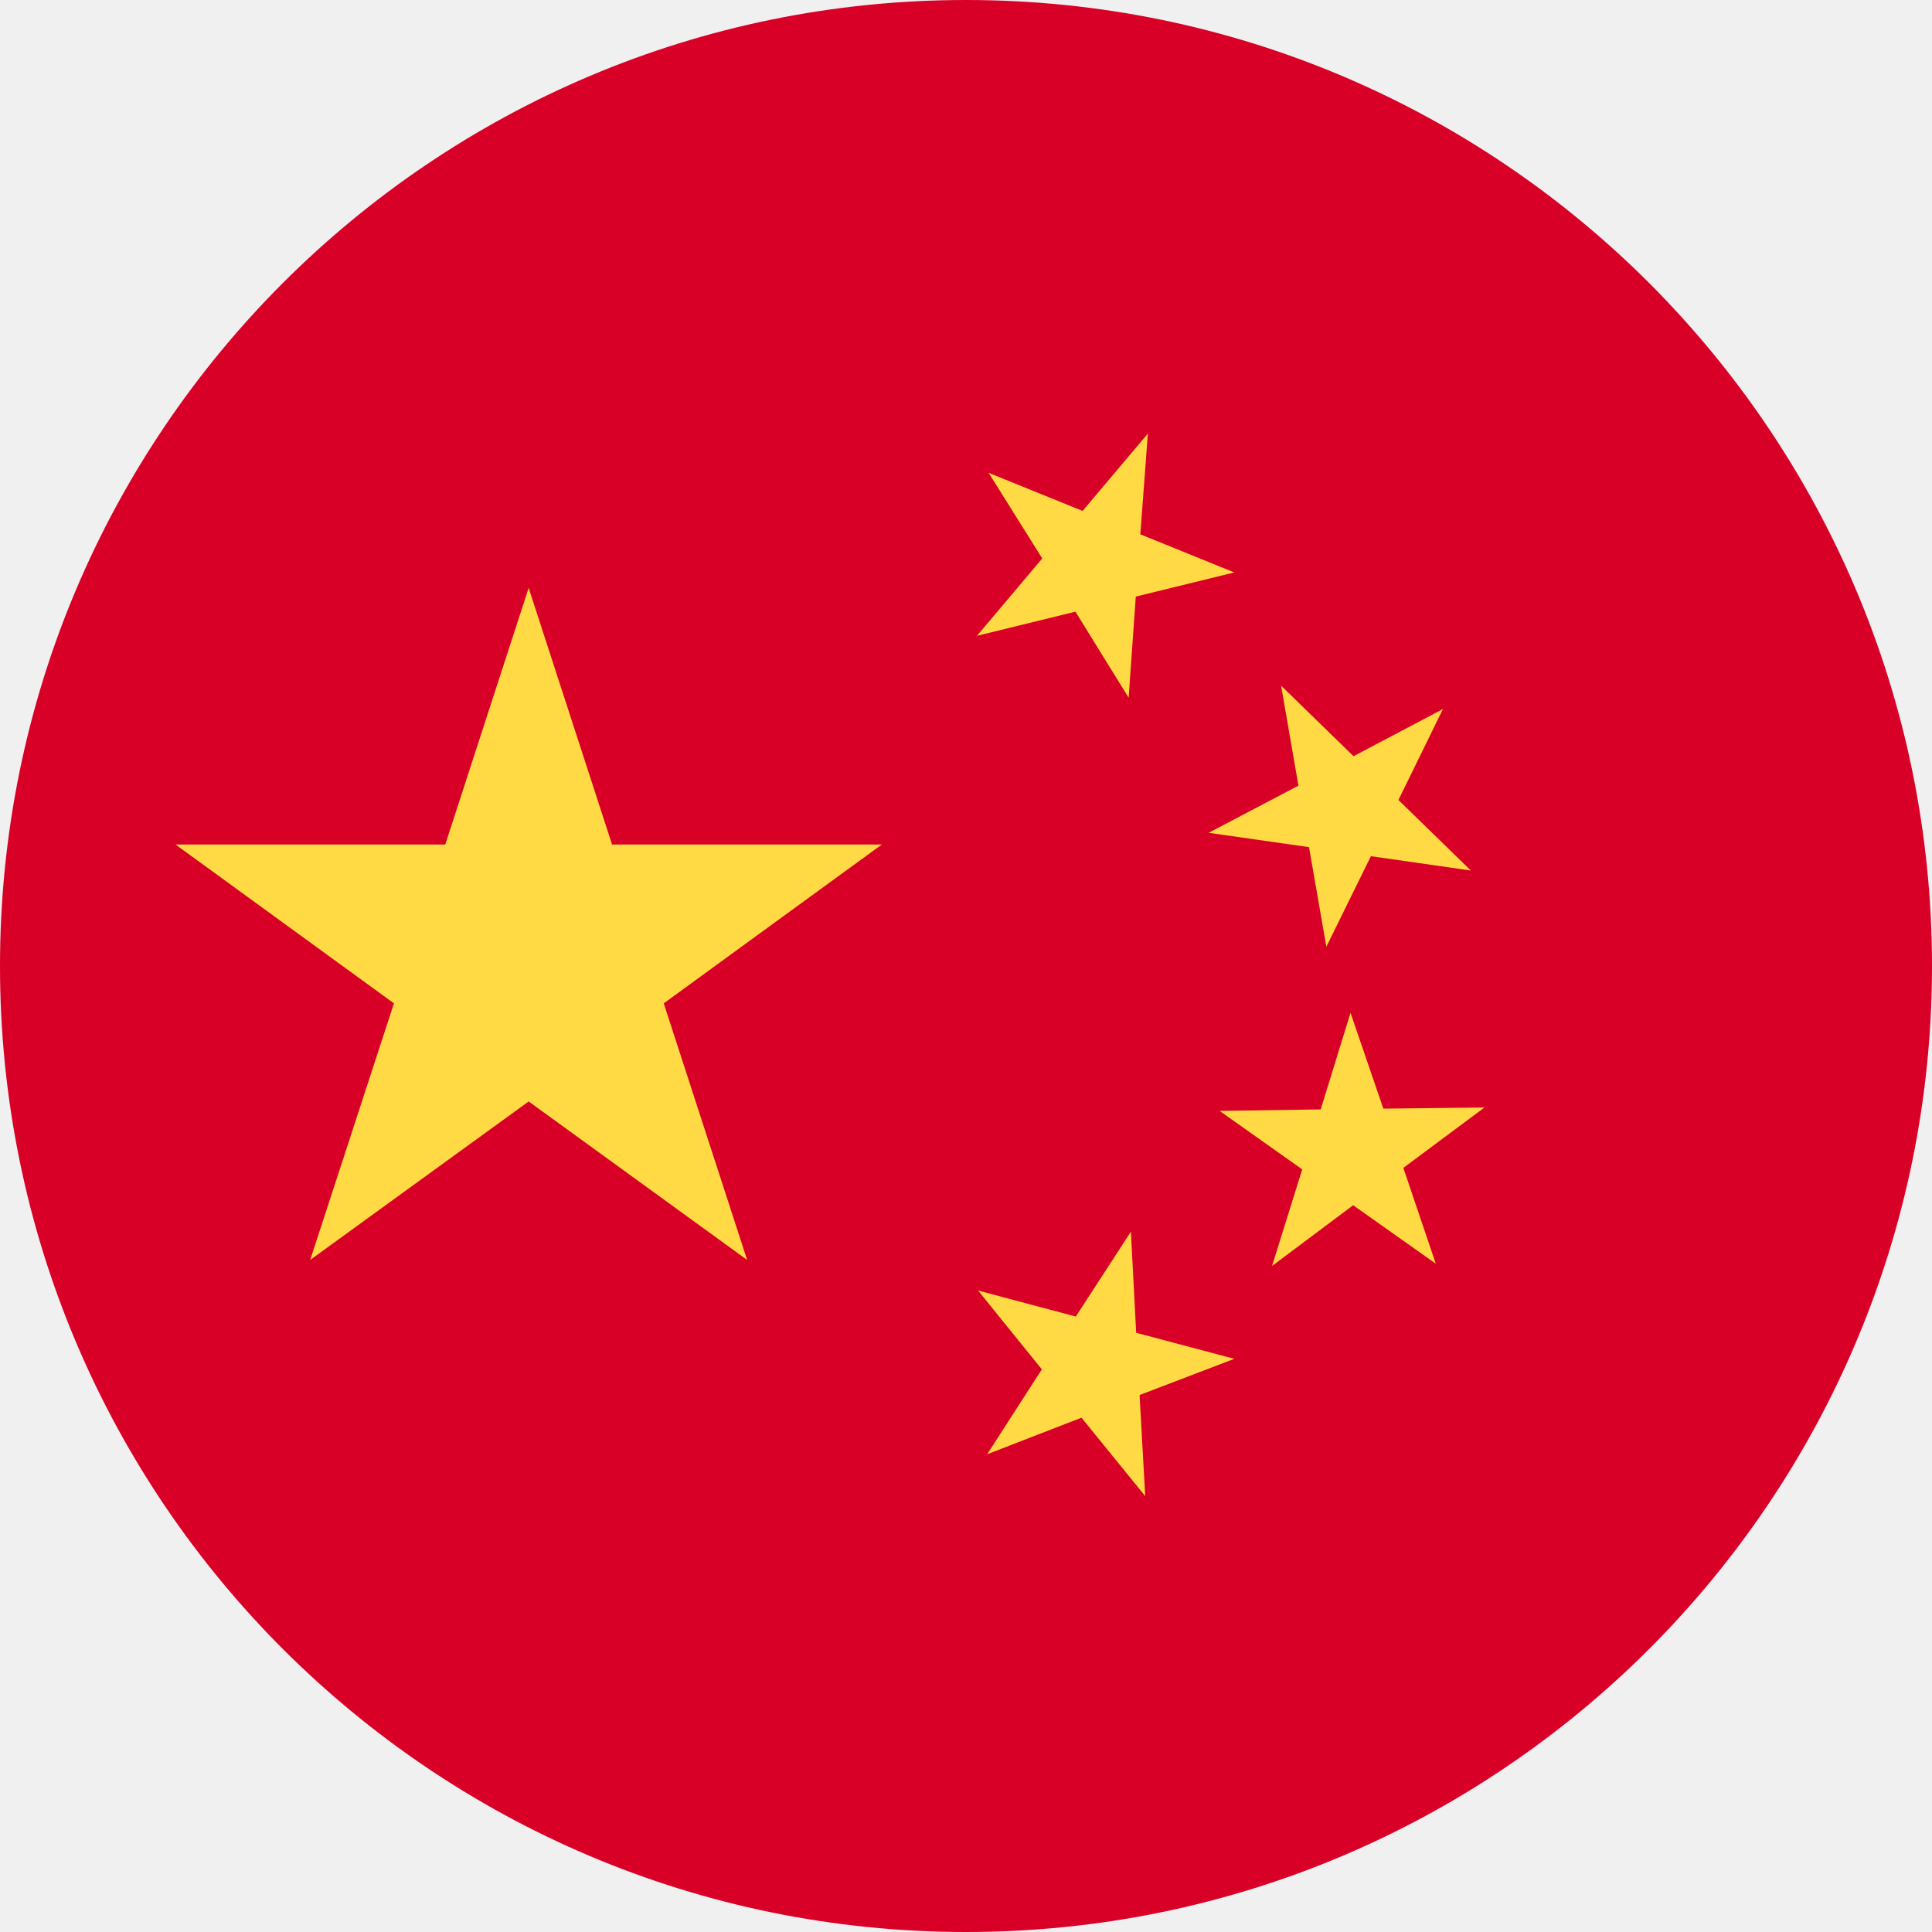
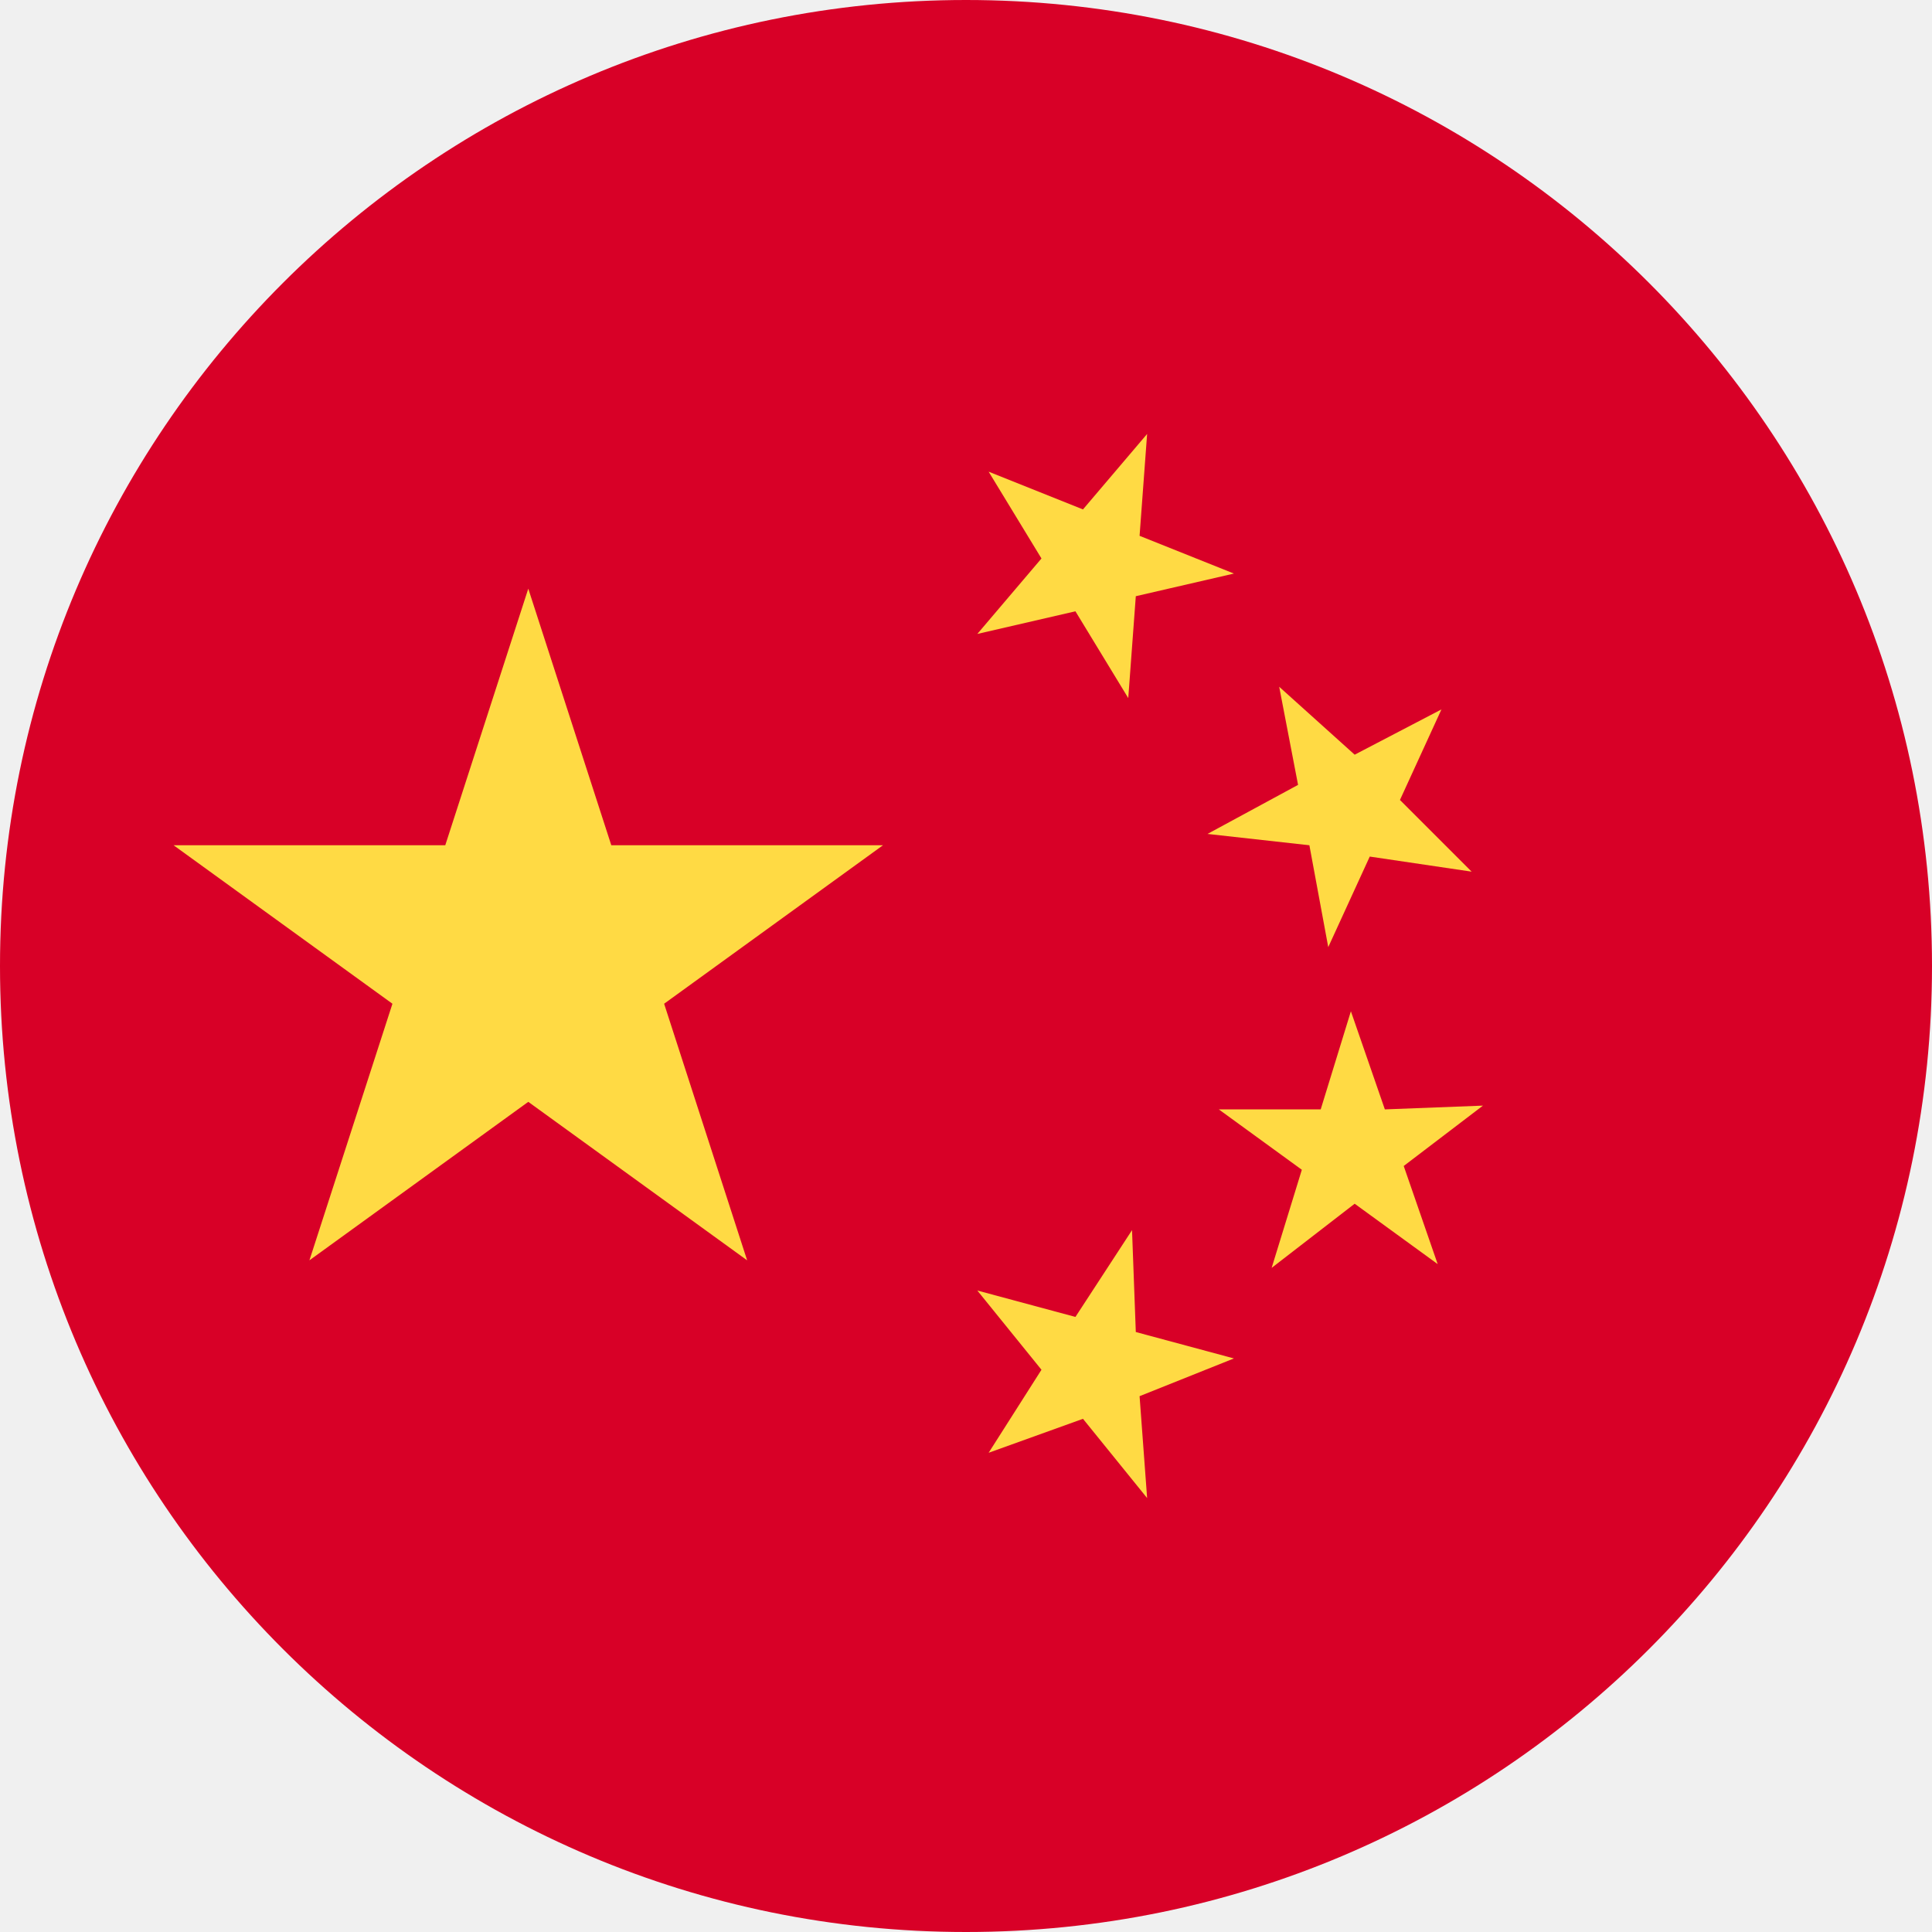
- <svg xmlns="http://www.w3.org/2000/svg" width="512" height="512" viewBox="0 0 512 512">
+ <svg xmlns="http://www.w3.org/2000/svg" width="512" height="512">
  <mask id="a">
    <circle cx="256" cy="256" r="256" fill="#fff" />
  </mask>
  <g mask="url(#a)">
    <path fill="#d80027" d="M0 0h512v512H0z" />
-     <path fill="#ffda44" d="m140.1 155.8 22.1 68h71.5l-57.8 42.1 22.1 68-57.9-42-57.9 42 22.2-68-57.9-42.1H118zm163.4 240.7-16.9-20.8-25 9.7 14.5-22.5-16.9-20.9 25.9 6.9 14.6-22.5 1.4 26.8 26 6.9-25.1 9.6zm33.6-61 8-25.6-21.9-15.5 26.8-.4 7.9-25.6 8.7 25.4 26.8-.3-21.5 16 8.6 25.4-21.9-15.5zm45.3-147.6L370.6 212l19.2 18.7-26.5-3.8-11.8 24-4.6-26.4-26.6-3.8 23.8-12.5-4.6-26.5 19.2 18.7zm-78.2-73-2 26.7 24.9 10.1-26.1 6.4-1.9 26.8-14.1-22.8-26.1 6.4 17.3-20.5-14.2-22.7 24.9 10.1z" />
+     <path fill="#ffda44" d="m140 156 22 68h72l-58 42 22 68-58-42-58 42 22-68-58-42h72zm164 241-17-21-25 9 14-22-17-21 26 7 15-23 1 27 26 7-25 10zm33-61 8-26-22-16h27l8-26 9 26 26-1-21 16 9 26-22-16zm45-148-11 24 19 19-27-4-11 24-5-27-27-3 24-13-5-26 20 18zm-78-73-2 27 25 10-26 6-2 27-14-23-26 6 17-20-14-23 25 10z" />
  </g>
</svg>
